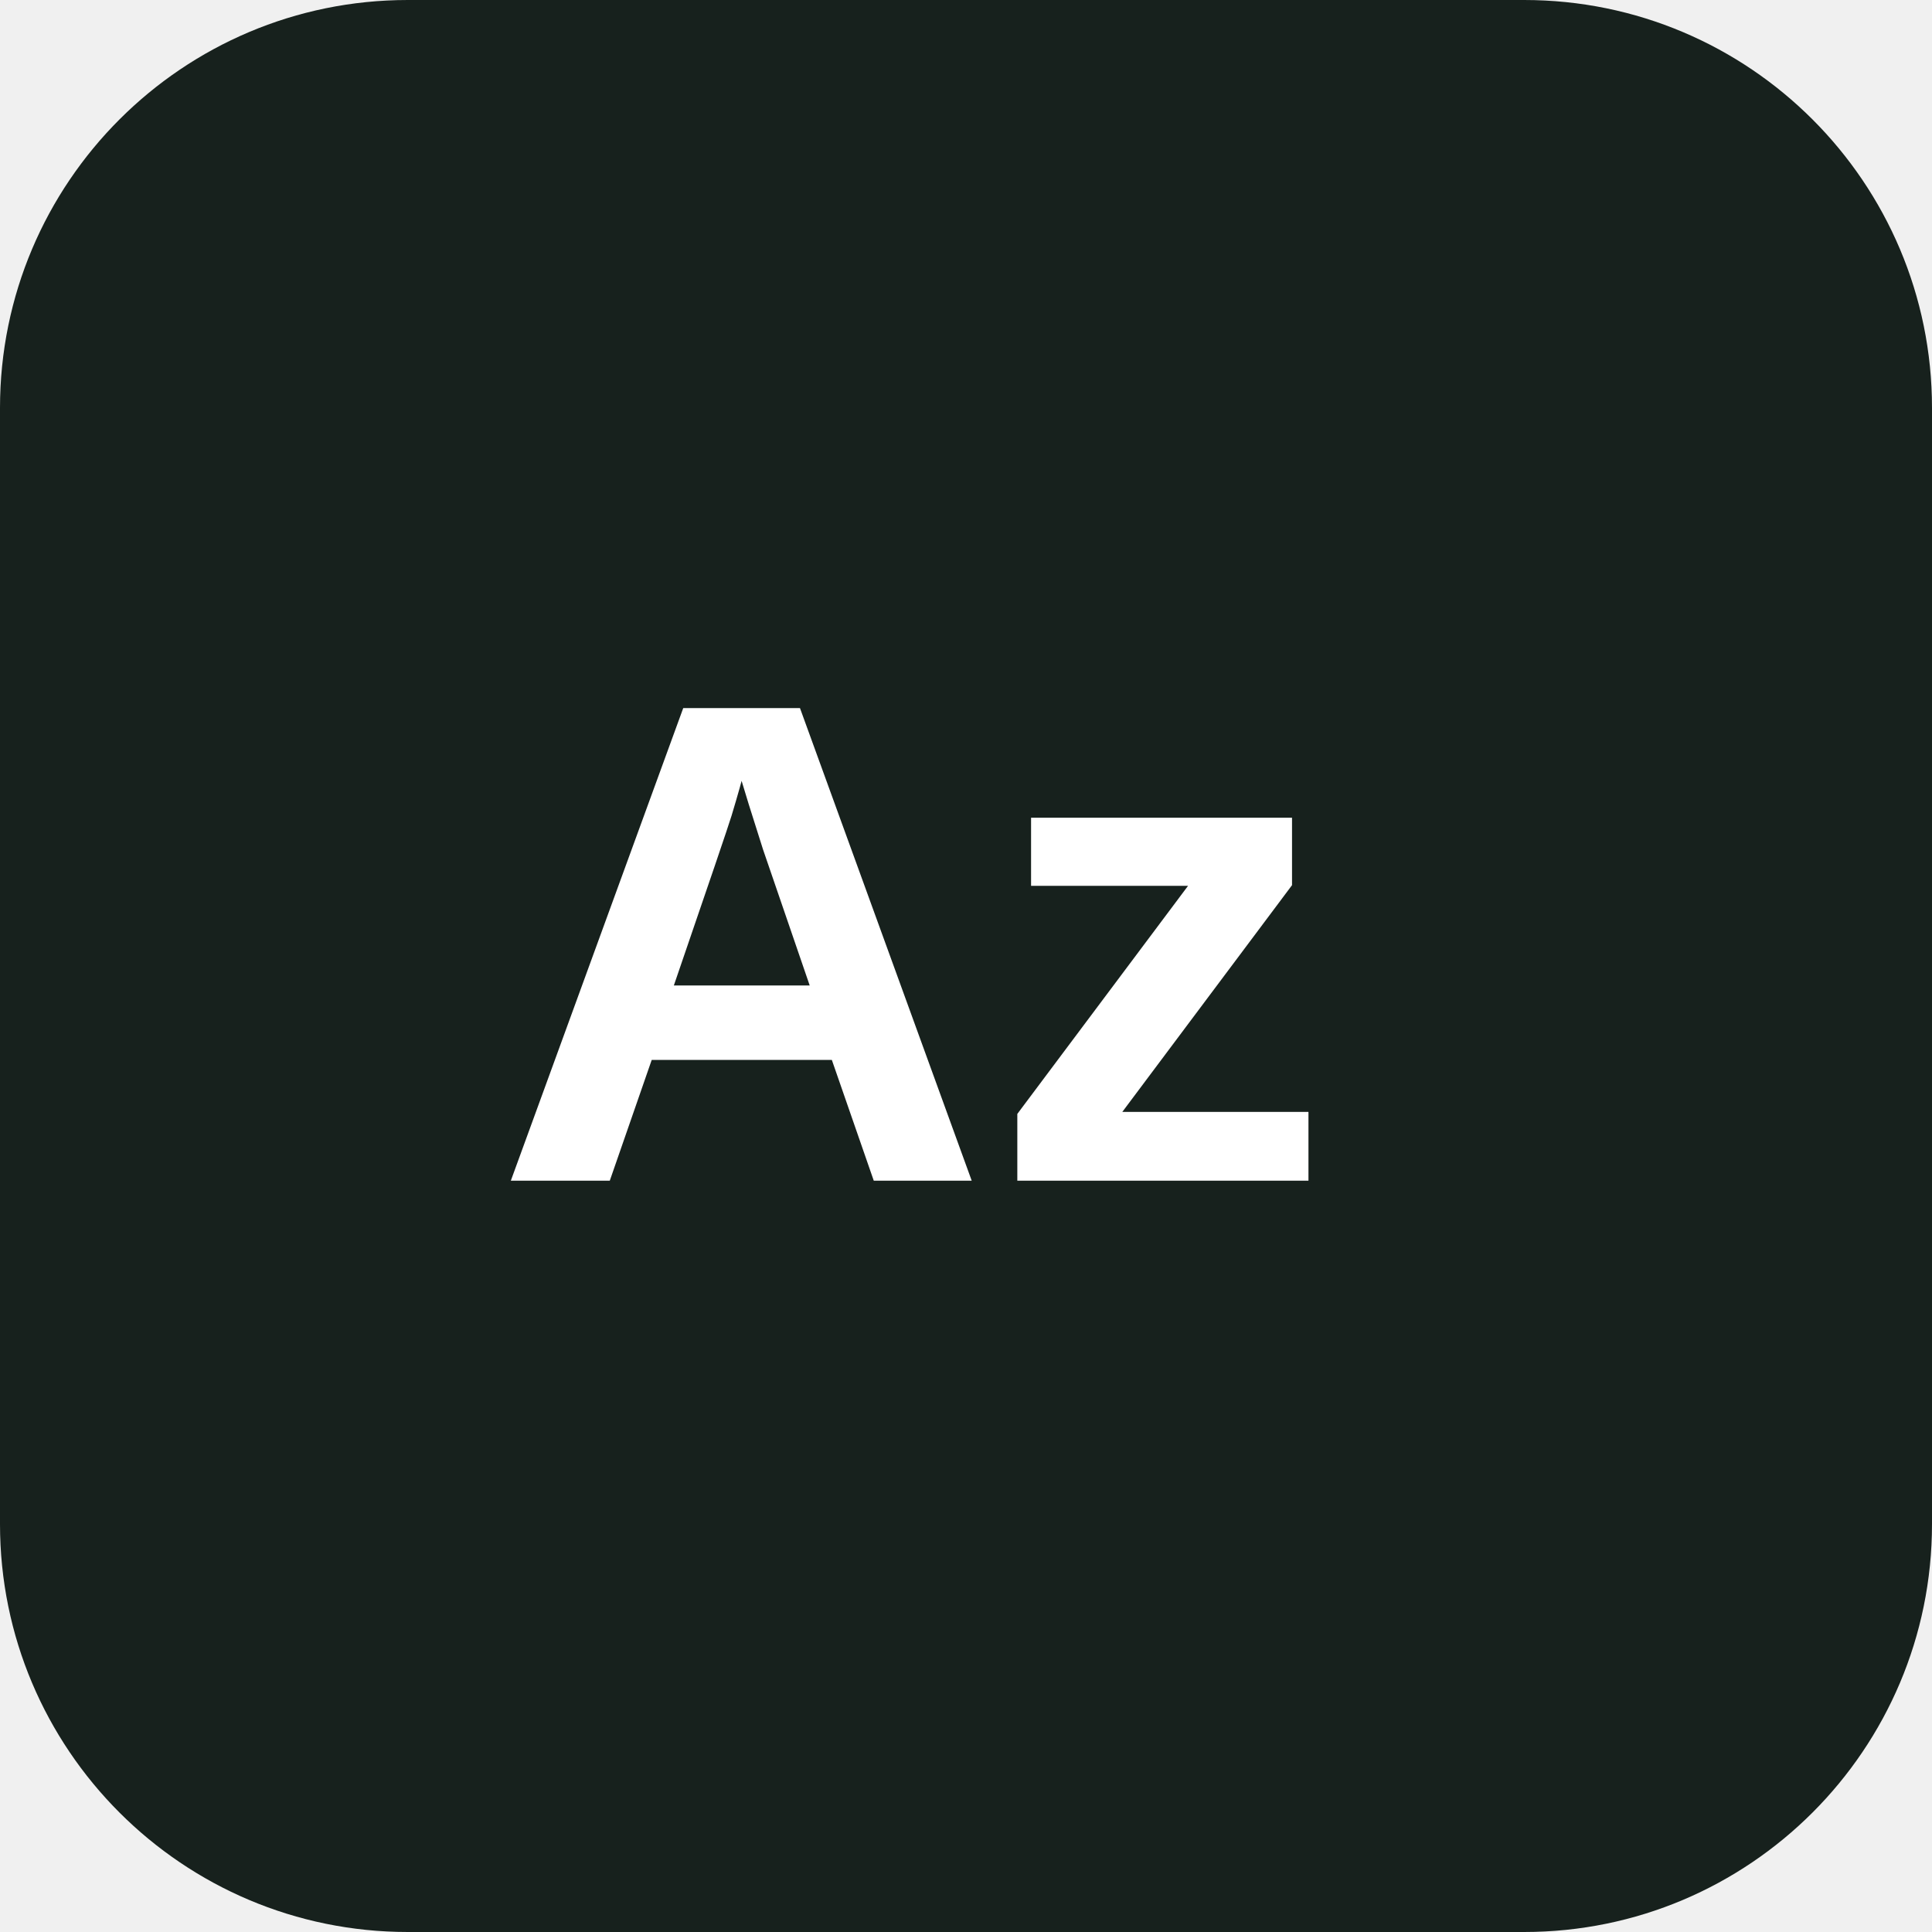
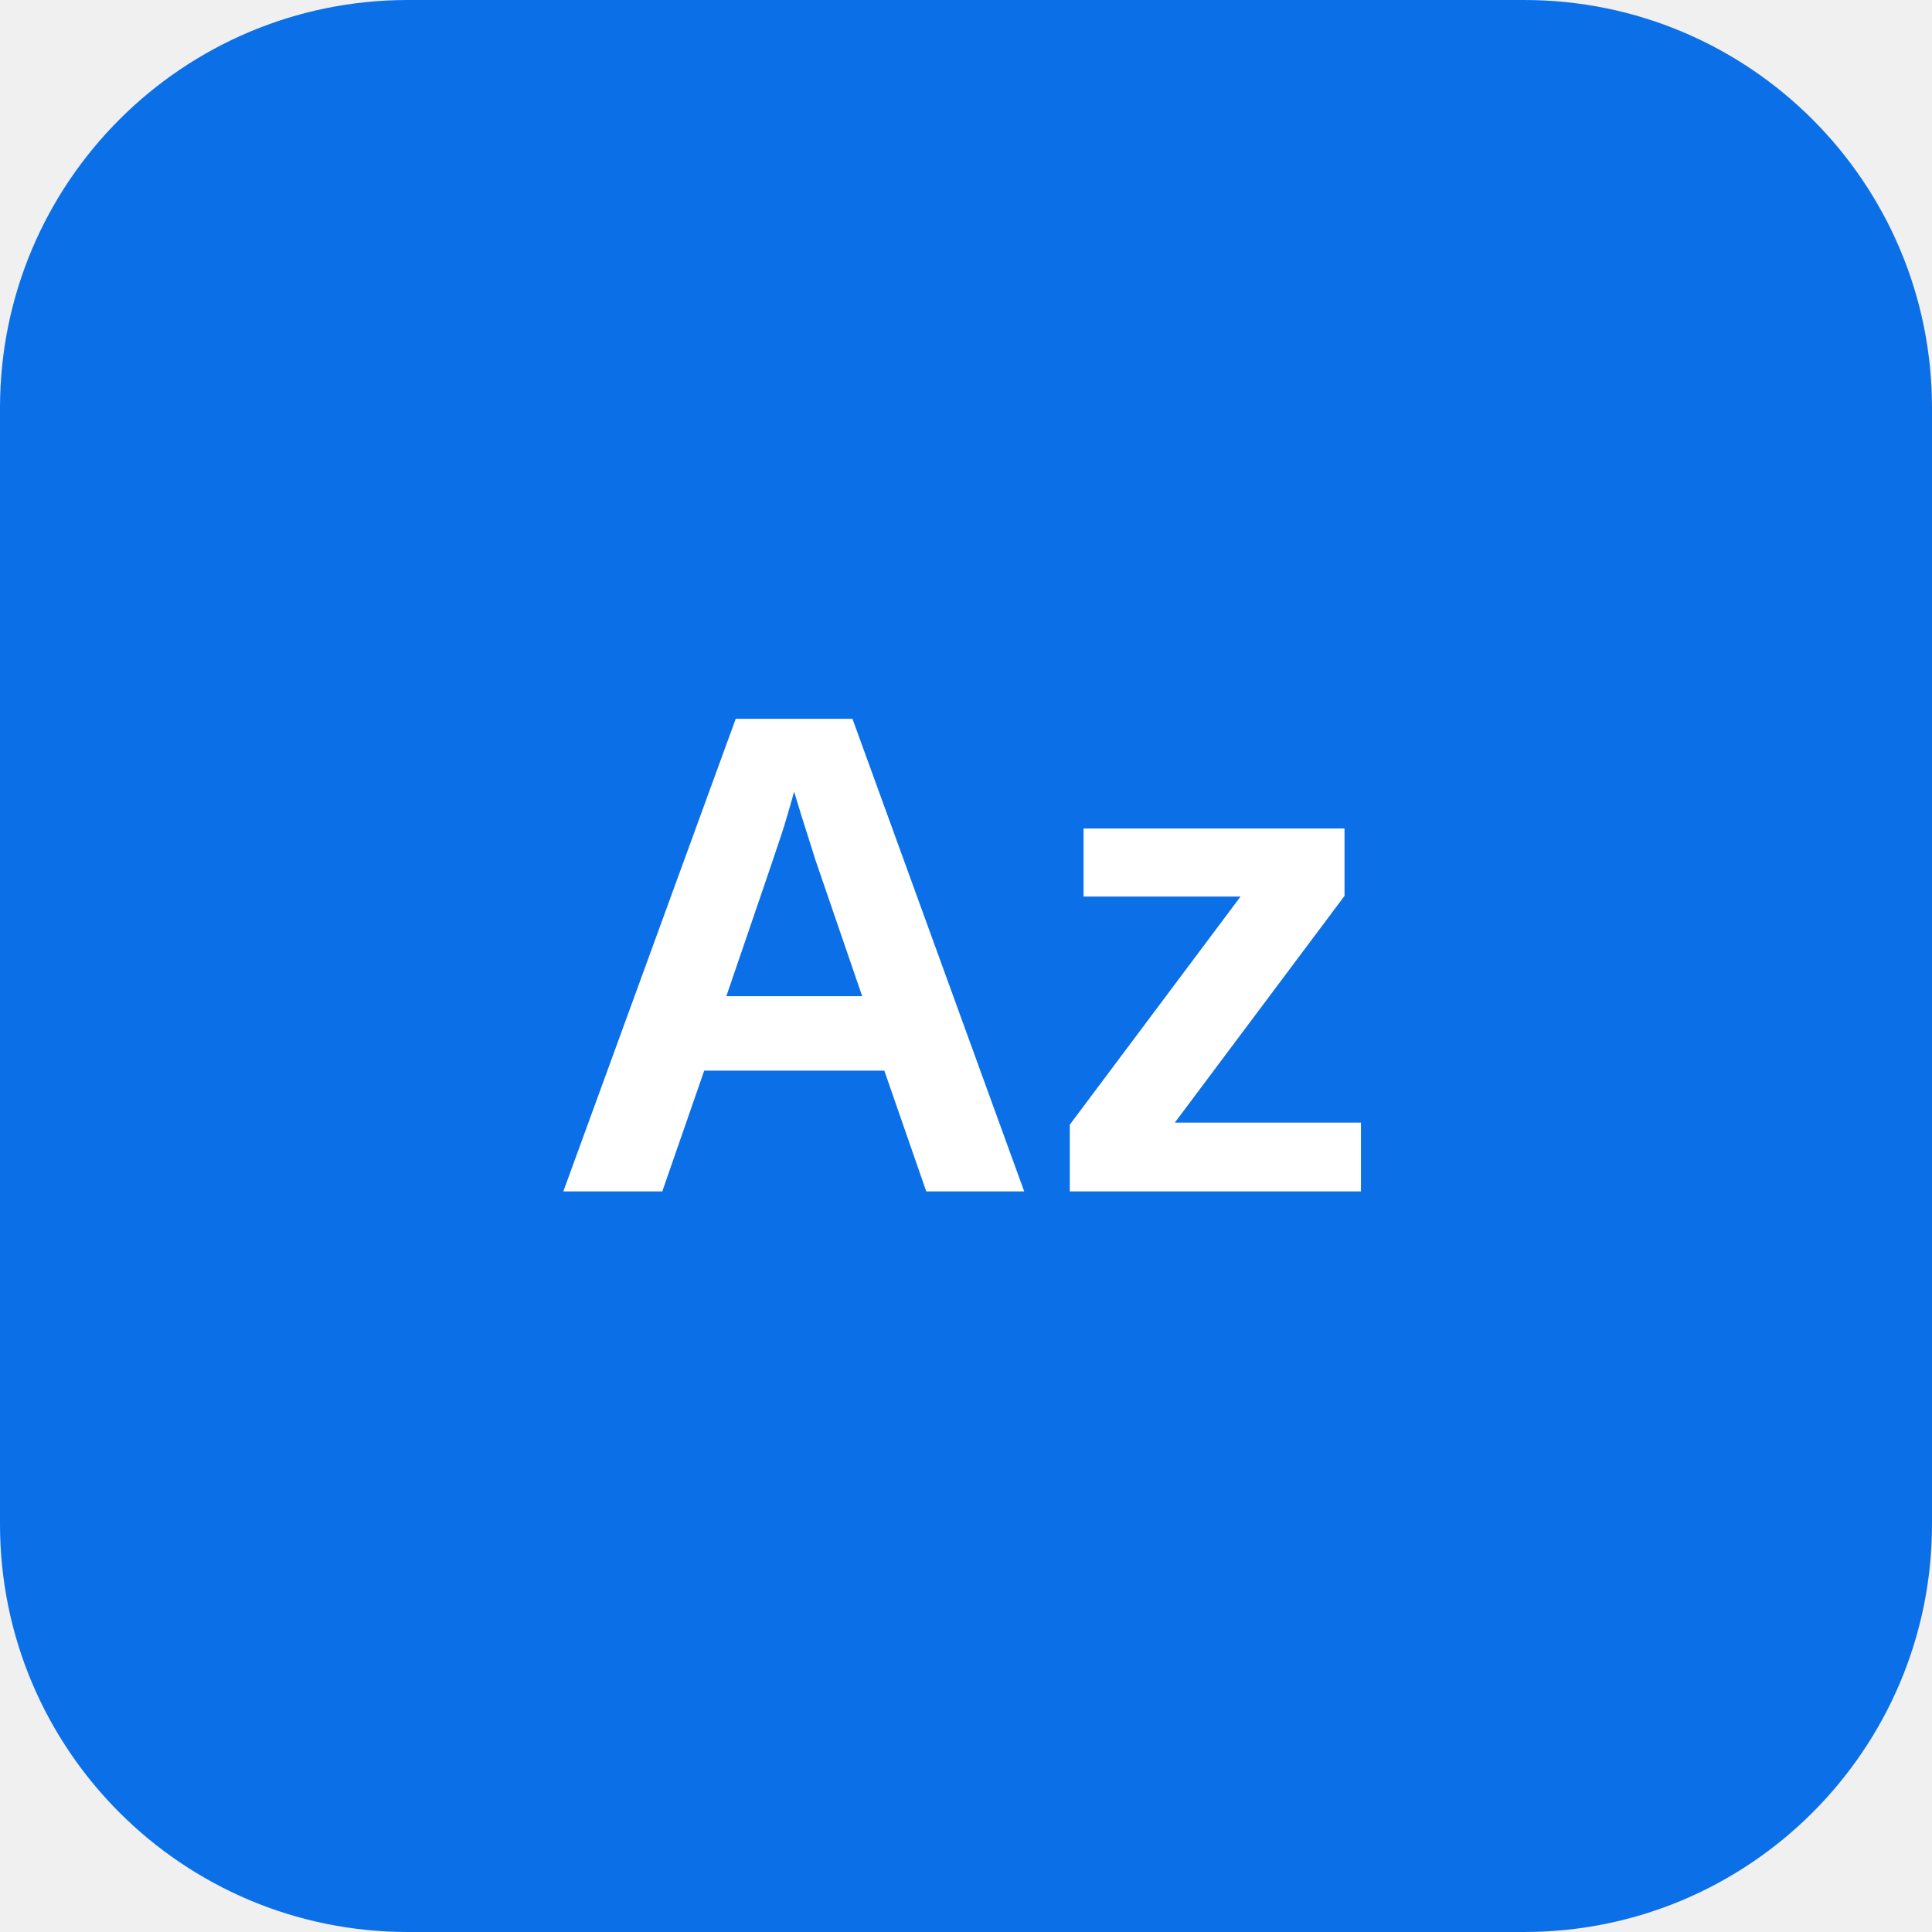
<svg xmlns="http://www.w3.org/2000/svg" width="180" height="180" viewBox="0 0 180 180" role="img" aria-label="AzToolbox apple touch icon">
-   <rect width="180" height="180" rx="38" fill="#17211d" />
-   <text x="46" y="110" fill="#ffffff" font-family="Arial, sans-serif" font-size="64" font-weight="800">Az</text>
+   <rect width="180" height="180" rx="38" fill="#0b6fe8" />
+   <text x="90" y="111" text-anchor="middle" fill="#ffffff" font-family="Arial, sans-serif" font-size="64" font-weight="800">Az</text>
</svg>
